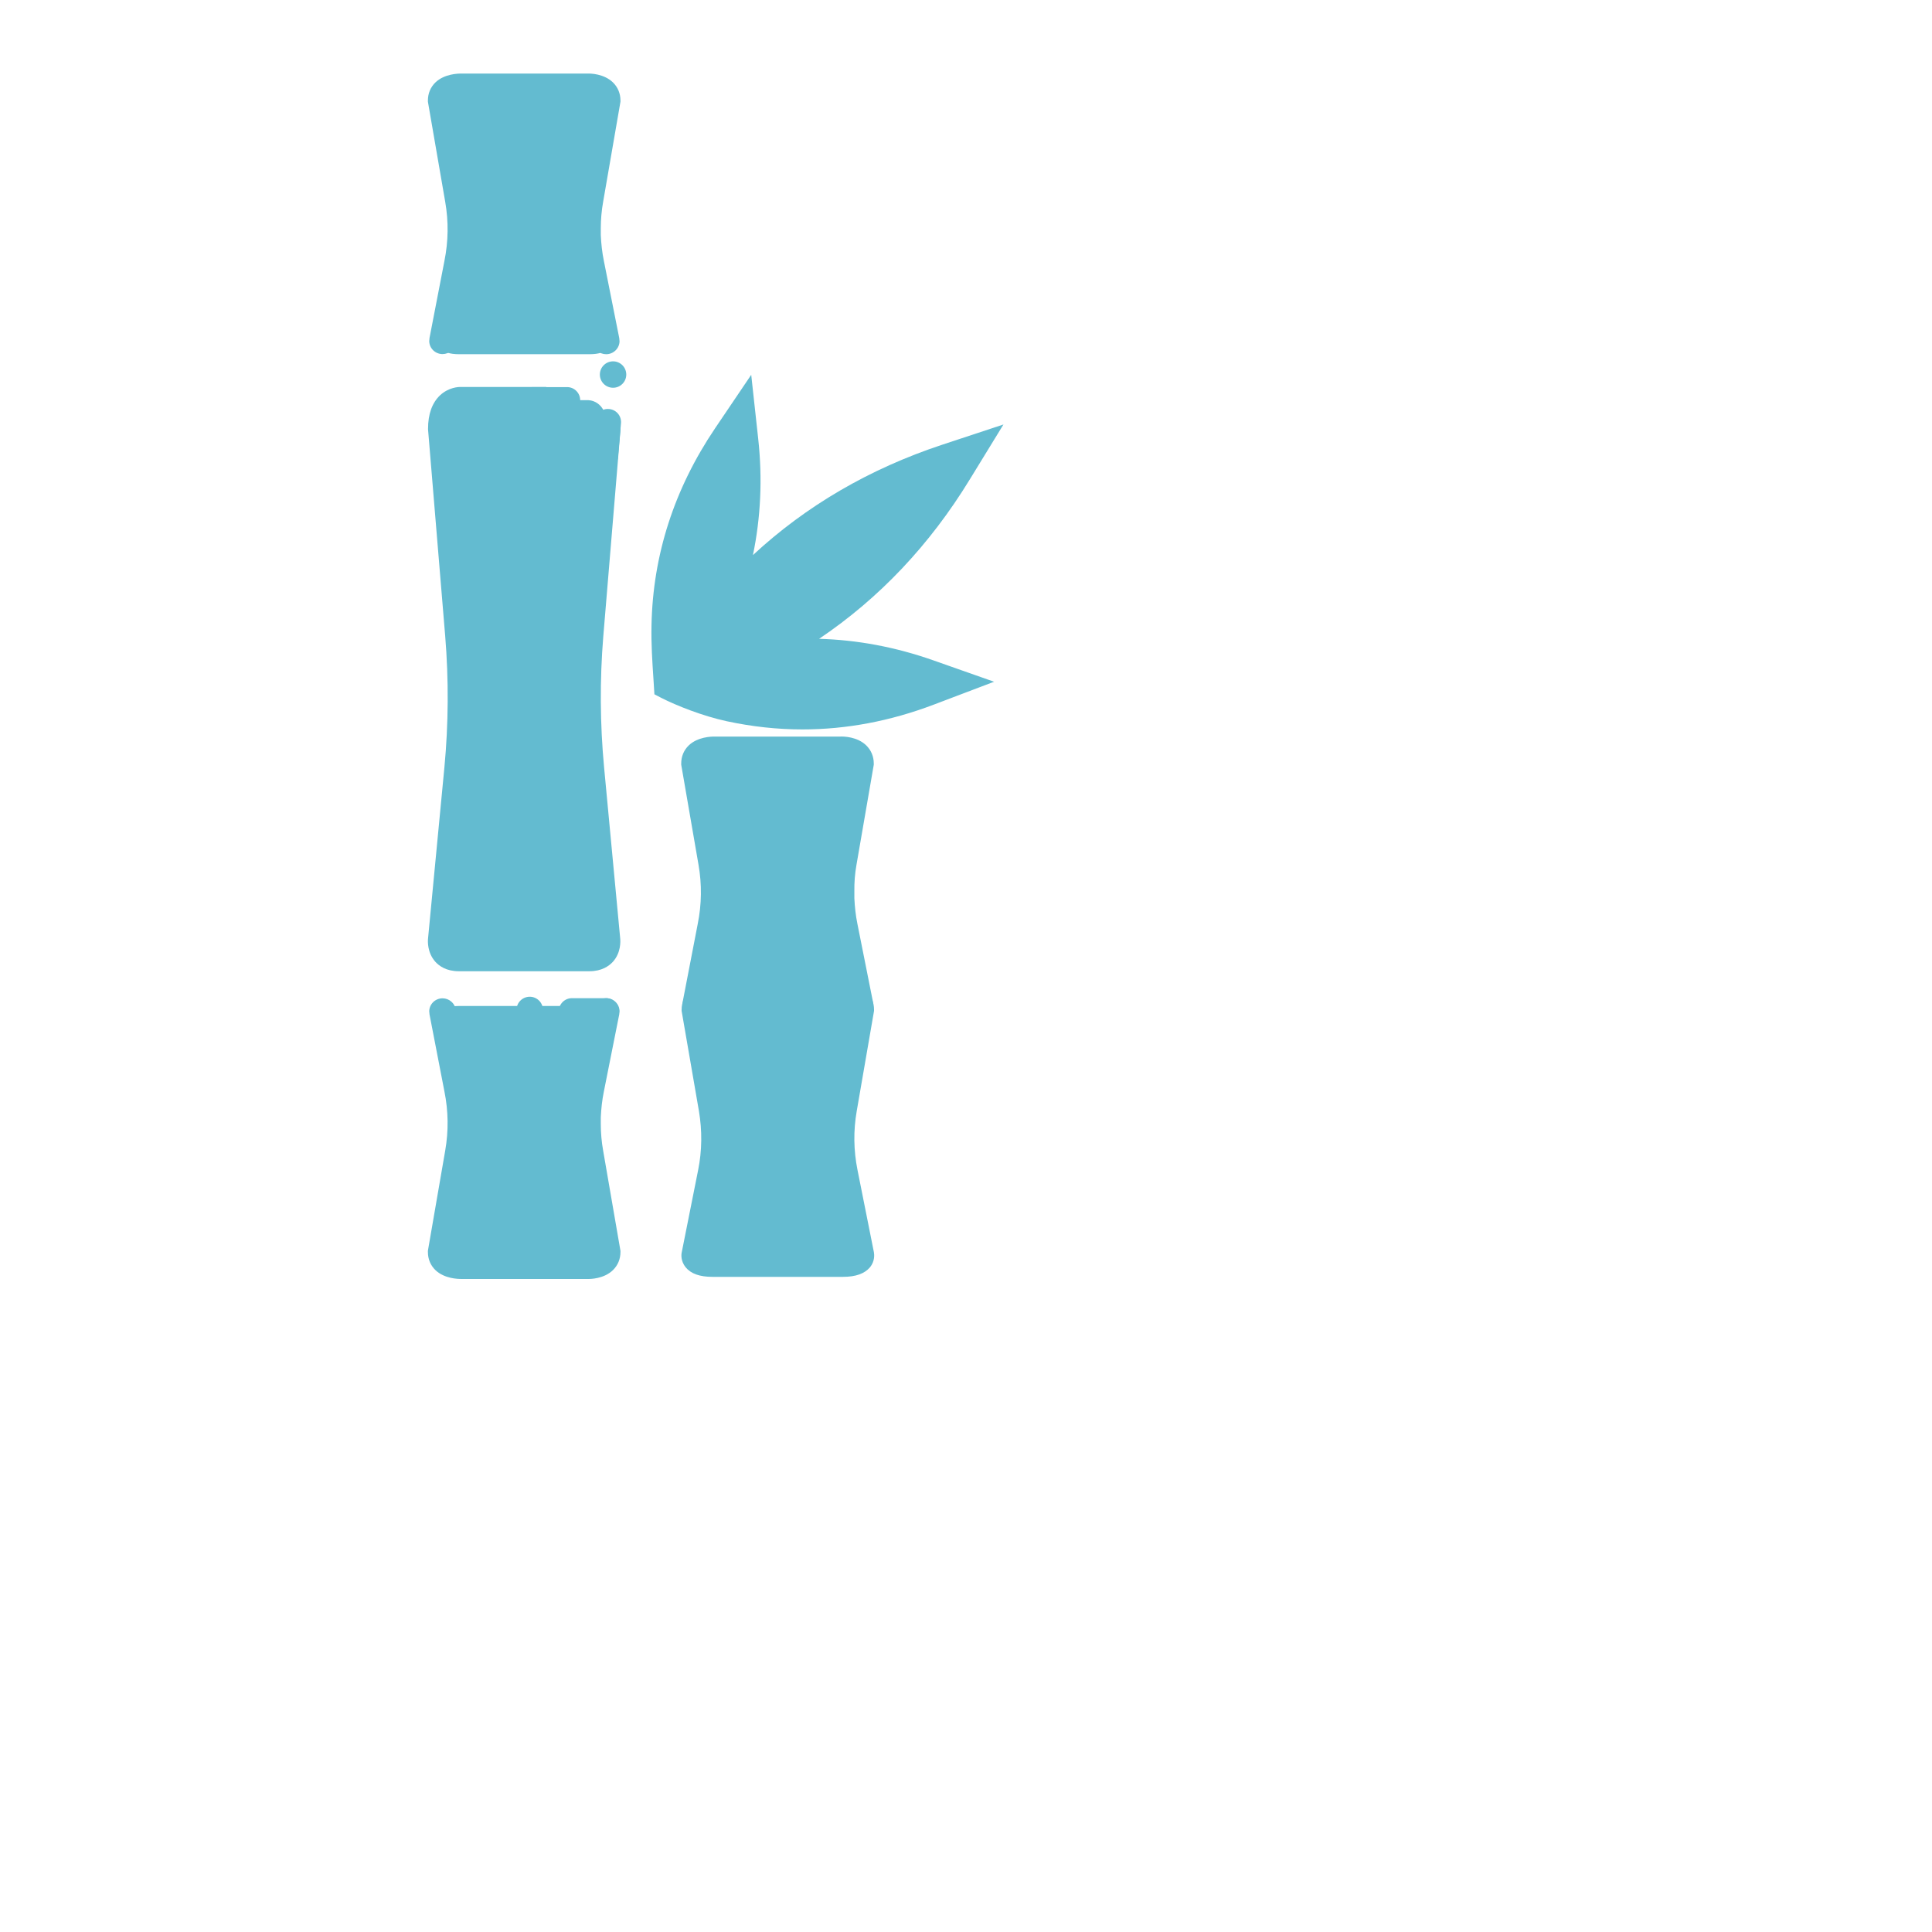
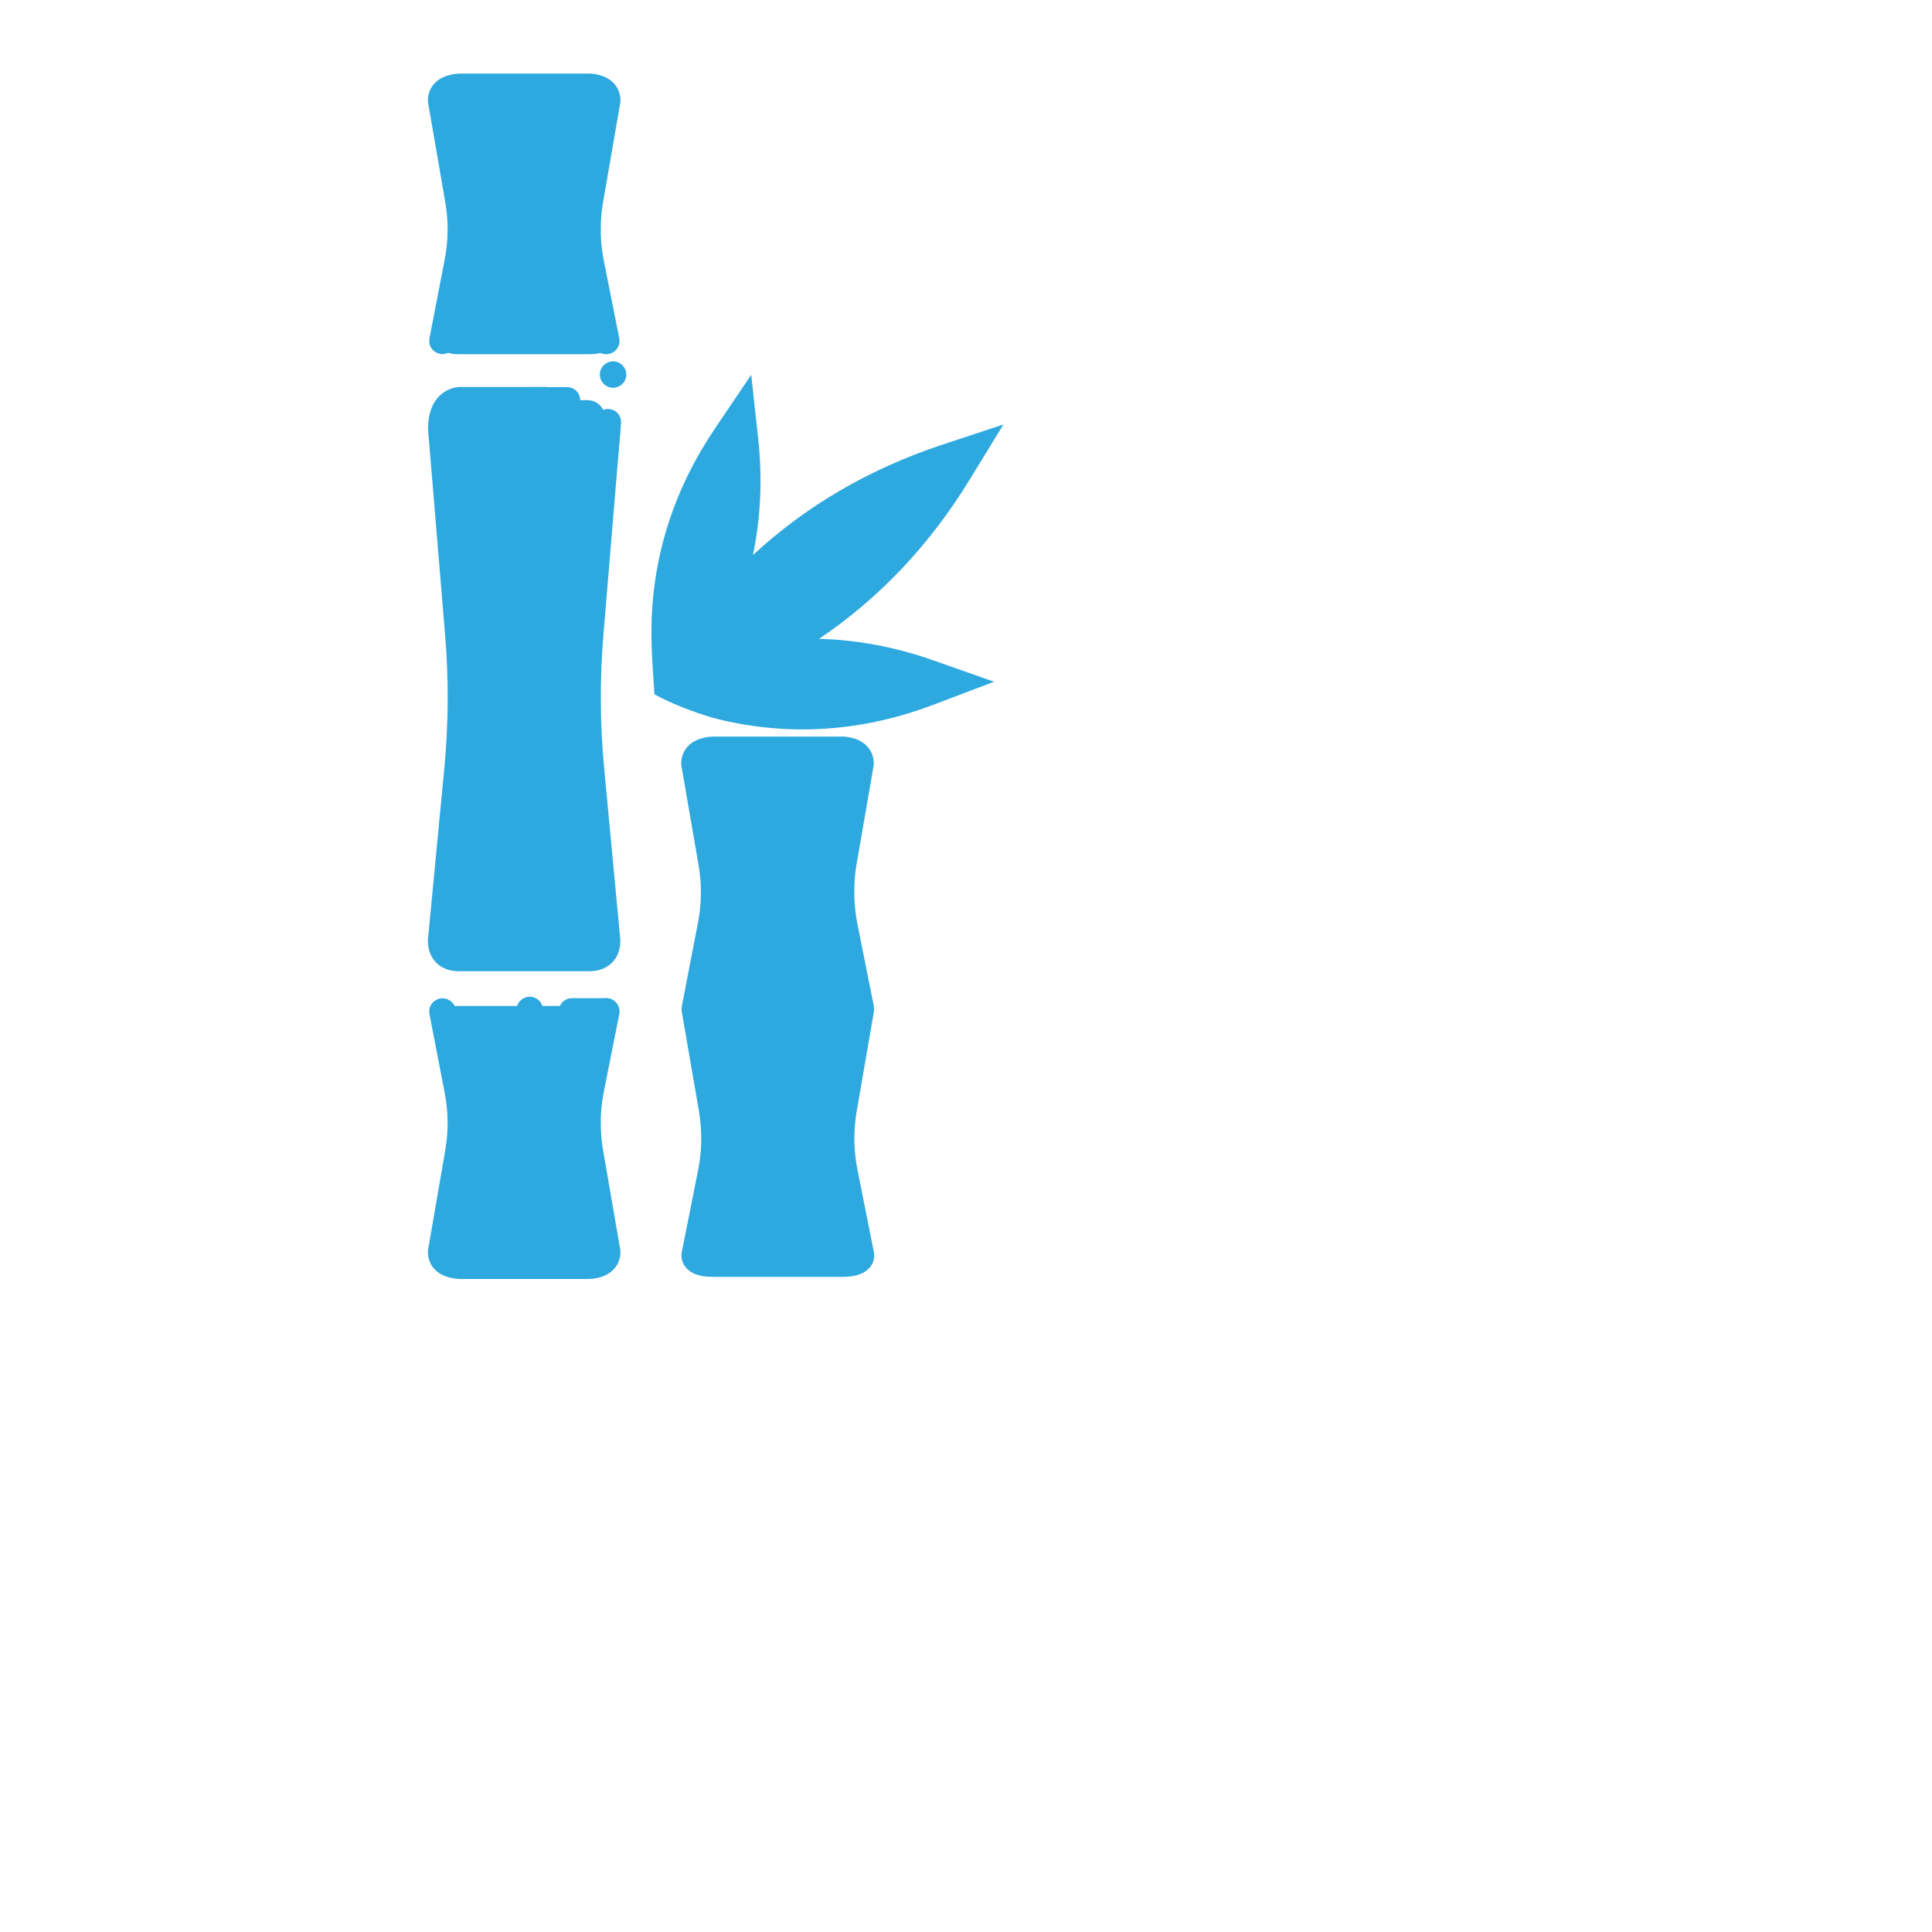
<svg xmlns="http://www.w3.org/2000/svg" viewBox="0 0 1024 1024" version="1.1" width="320" height="320">
  <g style="transform: scale(0.7);transform-origin: center;">
-     <path d="M447.5 199.4c-3.2-16.1-3.4-32.3-0.6-48.4l13-74.9c0-10.9-15-10.4-15-10.4H349.2s-15-0.5-15 10.4l13 74.9c2.8 16.1 2.6 32.4-0.6 48.4l-12.4 62.2s-1.5 6.6 13.5 6.6h98.6c15 0 13.5-6.6 13.5-6.6l-12.3-62.2zM447.5 581.9c-3.2-33.5-3.4-67.4-0.6-101l13-156.2c0-22.6-15-21.7-15-21.7H349.2s-15-0.9-15 21.7l13 156.2c2.8 33.6 2.6 67.5-0.6 101l-12.4 129.7s-1.5 13.8 13.5 13.8h98.6c15 0 13.5-13.8 13.5-13.8l-12.3-129.7z" fill="#63BBD0" />
-     <path d="M549.3 456.2c14.5-38.6 19.4-79.7 14.8-122.7l-2.3-21.4-12 17.8c-29.9 44.1-45.6 92.1-46.5 143.8-0.3 15.2 0.9 30.5 1.9 45.6 11.9 6.1 30.9 13.4 47.4 16.9 50.5 10.9 101 6.9 151.1-12.2l20.1-7.6-20.3-7.1c-41-14.4-81.9-19-122.7-13.8C640.6 464 689 418.1 725.9 357.8l11.2-18.3-20.4 6.7c-67.2 22.4-123.1 59-167.4 110z" fill="#63BBD0" />
-     <path d="M607.6 552.3c-19.1 0-38.2-2.1-57.3-6.2-18.1-3.9-38.1-11.8-49.8-17.8l-5-2.6-0.7-11.2c-0.9-13.4-1.8-27.2-1.5-41 1-53.2 17.2-103.4 48.2-149.3l27.3-40.4 5.3 48.5c3.3 30.2 1.9 59.7-4 88 40.3-37.4 88.4-65.4 143.4-83.6l46.3-15.3-25.5 41.6c-30.3 49.6-68.5 90-114.1 120.7 28.9 0.8 57.8 6.2 86.5 16.3l46 16.2-45.6 17.3c-32.9 12.5-66.2 18.8-99.5 18.8zM514.7 513c10.7 5 25.9 10.6 39.9 13.6 46.6 10.1 93.6 6.8 139.8-9.7-37.4-12.3-75.2-16.1-112.5-11.3l-55 7.1 49-25.8c56.2-29.6 102.7-73 138.1-129-62.6 21.7-115.5 57-157.3 105l-36.4 41.8 19.5-51.9c13.2-35.3 18.2-73 14.8-112.2-26.7 41.2-40.6 86.1-41.5 133.4-0.1 12.8 0.7 26.1 1.6 39zM345.2 258.2c0-0.1 0-0.1 0 0-0.1 0-0.1 0 0 0z" fill="#63BBD0" />
-     <path d="M456.7 152.7L469.8 77v-0.9c0-5.3-2-10.1-5.7-13.7-6.8-6.6-17-6.8-19.5-6.7h-95.4c-2.4 0-12.7 0.2-19.5 6.7-3.7 3.6-5.7 8.3-5.7 13.7v0.9l13.1 75.8c2.6 14.9 2.4 29.9-0.6 44.8L325.2 256v0.2c-0.1 0.6-0.2 2-0.2 2.1 0.1 5.5 4.6 9.8 10.1 9.8 5 0 9.2-3.7 10-8.4 0.1-0.5 1.1-6.4 1.1-6.4l10.3-51.9c3.4-17.3 3.7-34.8 0.7-52.1l-12.6-72.8c1.1-0.4 3-0.8 4.5-0.8h96.2c1.1 0 3.3 0.3 4.5 0.8L437 149.3c-1.4 7.8-2 15.7-2.1 23.6v0.2c0 1.6 0 3.3 0.1 4.9v0.3c0 1.5 0.1 2.9 0.2 4.4 0 0.5 0.1 1.1 0.1 1.6 0.1 1.3 0.2 2.6 0.3 3.8 0.1 0.8 0.2 1.5 0.3 2.3 0.1 0.6 0.2 1.2 0.2 1.8 0.1 0.6 0.1 1.3 0.2 1.9 0.4 2.5 0.8 4.9 1.3 7.4l10.3 51.9s1 5.9 1.1 6.4c0.8 4.8 4.9 8.4 10 8.4 5.5 0 10-4.4 10.1-9.8 0-0.1-0.1-1.5-0.2-2.1v-0.2l-11-55.2-0.7-3.5c-1.3-6.4-2-12.9-2.3-19.4v-1.7-0.9-2.6c0-6.6 0.6-13.4 1.8-20.1z" fill="#63BBD0" />
-     <path d="M447.5 827.2c-3.2 15.3-3.4 30.7-0.6 46l13 71.2c0 10.3-15 9.9-15 9.9H349.2s-15 0.4-15-9.9l13-71.2c2.8-15.3 2.6-30.8-0.6-46L334.3 768s-1.5-6.3 13.5-6.3h98.6c15 0 13.5 6.3 13.5 6.3l-12.4 59.2z" fill="#63BBD0" />
-     <path d="M456.7 871.3l13.1 75.8v0.9c0 5.3-2 10.1-5.7 13.7-6.8 6.6-17 6.8-19.5 6.7h-95.4c-2.4 0-12.7-0.2-19.5-6.7-3.7-3.6-5.7-8.3-5.7-13.7v-1l13.1-75.8c2.6-14.9 2.4-29.9-0.6-44.8L325.2 768v-0.2c-0.1-0.6-0.2-2-0.2-2.1 0.1-5.5 4.6-9.8 10.1-9.8 5 0 9.2 3.7 10 8.4 0.1 0.5 1.1 6.4 1.1 6.4l10.3 51.9c3.4 17.3 3.7 34.8 0.7 52.1l-12.6 72.8c1.1 0.4 3 0.8 4.5 0.8h96.2c1.1 0 3.3-0.3 4.5-0.8L437 874.7c-1.4-7.8-2-15.7-2.1-23.6v-0.2c0-1.6 0-3.3 0.1-4.9v-0.3c0-1.5 0.1-2.9 0.2-4.4 0-0.5 0.1-1.1 0.1-1.6 0.1-1.3 0.2-2.6 0.3-3.8 0.1-0.8 0.2-1.5 0.3-2.3 0.1-0.6 0.2-1.2 0.2-1.8 0.1-0.6 0.1-1.3 0.2-1.9 0.4-2.5 0.8-4.9 1.3-7.4l10.3-51.9s1-5.9 1.1-6.4c0.8-4.8 4.9-8.4 10-8.4 5.5 0 10 4.4 10.1 9.8 0 0.1-0.1 1.5-0.2 2.1v0.2l-11 55.2-0.7 3.5c-1.3 6.4-2 12.9-2.3 19.4v5.2c0 6.6 0.6 13.4 1.8 20.1z" fill="#63BBD0" />
-     <path d="M639.3 701.5c-3.2-16.1-3.4-32.3-0.6-48.4l13-74.9c0-10.9-15-10.4-15-10.4h-95.6s-15-0.5-15 10.4l13 74.9c2.8 16.1 2.6 32.4-0.6 48.4l-12.4 62.2s-1.5 6.6 13.5 6.6h98.6c15 0 13.5-6.6 13.5-6.6l-12.4-62.2z" fill="#63BBD0" />
-     <path d="M648.5 654.8l13.1-75.8v-0.9c0-5.3-2-10.1-5.7-13.7-6.8-6.6-17-6.8-19.5-6.7H541c-2.4 0-12.7 0.2-19.5 6.7-3.7 3.6-5.7 8.3-5.7 13.7v0.9l13.1 75.8c2.6 14.9 2.4 29.9-0.6 44.8L517 758.1v0.2c-0.1 0.6-0.2 2-0.2 2.1 0.1 5.5 4.6 9.8 10.1 9.8 5 0 9.2-3.7 10-8.4 0.1-0.5 1.1-6.4 1.1-6.4l10.3-51.9c3.4-17.3 3.7-34.8 0.7-52.1l-12.6-72.8c1.1-0.4 3-0.8 4.5-0.8h96.2c1.1 0 3.3 0.3 4.5 0.8L629 651.4c-1.4 7.8-2 15.7-2.1 23.6v0.2c0 1.6 0 3.3 0.1 4.9v0.3c0 1.5 0.1 2.9 0.2 4.4 0 0.5 0.1 1.1 0.1 1.6 0.1 1.3 0.2 2.6 0.3 3.8 0.1 0.8 0.2 1.5 0.3 2.3 0.1 0.6 0.2 1.2 0.2 1.8 0.1 0.6 0.1 1.3 0.2 1.9 0.4 2.5 0.8 4.9 1.3 7.4l10.3 51.9s1 5.9 1.1 6.4c0.8 4.8 4.9 8.4 10 8.4 5.5 0 10-4.4 10.1-9.8 0-0.1-0.1-1.5-0.2-2.1v-0.2l-11-55.2-0.7-3.5c-1.3-6.4-2-12.9-2.3-19.4v-1.7-0.9-2.6c-0.1-6.7 0.4-13.4 1.6-20.1z" fill="#63BBD0" />
-     <path d="M464.2 283.6m-10 0a10 10 0 1 0 20 0 10 10 0 1 0-20 0Z" fill="#63BBD0" />
-     <path d="M401.1 764.7m-10 0a10 10 0 1 0 20 0 10 10 0 1 0-20 0Z" fill="#63BBD0" />
-     <path d="M457.4 581c-3.1-32.9-3.3-66.3-0.6-99.2l13-156.2v-0.8-1h-20v0.6l-13 155.7c-2.8 34.1-2.6 68.7 0.6 102.8l12.4 129.6v-0.2 0.2c0 0.8-0.2 1.9-0.5 2.2-0.1 0.1-1 0.6-3 0.6h-98.7c-2 0-2.8-0.4-3-0.6-0.3-0.3-0.6-1.5-0.5-2.3l12.4-129.6c3.3-34.1 3.5-68.6 0.6-102.8l-13-155.7c0.1-6.8 1.8-11.1 4.7-11.3h64.8v-20h-64.3c-2.3-0.1-9.6 0.3-16.1 6.3-6 5.7-9.1 14.2-9.1 25.4v0.4l13 156.6c2.7 32.9 2.5 66.3-0.6 99.2l-12.4 129.7c-0.2 1.9-0.7 10.6 5.5 17.6 3 3.3 8.4 7.2 17.9 7.2h98.7c9.4 0 14.9-3.9 17.9-7.2 6.2-6.9 5.7-15.7 5.5-17.6L457.4 581z" fill="#63BBD0" />
-     <path d="M429.4 313h-25.9c-5.5 0-9.9-4.5-9.9-9.9v-0.1c0-5.5 4.5-9.9 9.9-9.9h25.9c5.5 0 9.9 4.5 9.9 9.9v0.1c0.1 5.4-4.4 9.9-9.9 9.9zM458.9 775.7H433c-5.5 0-9.9-4.5-9.9-9.9v-0.1c0-5.5 4.5-9.9 9.9-9.9h25.9c5.5 0 9.9 4.5 9.9 9.9v0.1c0.1 5.5-4.4 9.9-9.9 9.9zM470.2 320.5l-2.3 25.8c-0.5 5.4-5.3 9.5-10.8 9h-0.1c-5.4-0.5-9.5-5.3-9-10.8l2.3-25.8c0.5-5.4 5.3-9.5 10.8-9h0.1c5.5 0.5 9.5 5.3 9 10.8z" fill="#63BBD0" />
-     <path d="M639.3 888c-3.2-16.1-3.4-32.3-0.6-48.4l13-74.9c0-10.9-15-10.4-15-10.4h-95.6s-15-0.5-15 10.4l13 74.9c2.8 16.1 2.6 32.4-0.6 48.4l-12.4 62.2s-1.5 6.6 13.5 6.6h98.6c15 0 13.5-6.6 13.5-6.6L639.3 888z" fill="#63BBD0" />
-     <path d="M638.2 966.8h-98.7c-9.8 0-16.4-2.4-20.4-7.3-3.7-4.7-3.3-9.5-2.9-11.3l12.4-62.2c3-14.8 3.1-29.9 0.6-44.8l-13.1-75.8v-0.9c0-5.3 2-10.1 5.6-13.7 6.8-6.6 17-6.8 19.5-6.8h95.4c2.4 0 12.7 0.2 19.5 6.8 3.7 3.6 5.7 8.3 5.7 13.7v0.9l-13.1 75.8c-2.6 14.9-2.4 29.9 0.6 44.8l12.4 62.2c0.3 1.7 0.8 6.6-2.9 11.3-4.2 4.9-10.8 7.3-20.6 7.3z m-101.3-20.1c0.7 0.1 1.6 0.1 2.6 0.1h98.7c1 0 1.9 0 2.6-0.1l-11.3-56.8c-3.4-17.3-3.7-34.8-0.7-52.1l12.6-72.8c-1.2-0.5-3.4-0.8-4.5-0.8h-96.2c-1.4 0-3.4 0.3-4.5 0.8l12.6 72.8c3 17.3 2.8 34.8-0.7 52.1l-11.2 56.8z" fill="#63BBD0" />
-     <path d="M372.5 355c-5.5 0-10-4.5-10-10s4.5-10 10-10 10 4.5 10 10-4.5 10-10 10zM372.5 445.5c-5.5 0-10-4.5-10-10v-57c0-5.5 4.5-10 10-10s10 4.5 10 10v57c0 5.5-4.5 10-10 10z" fill="#63BBD0" />
+     <path d="M447.5 199.4c-3.2-16.1-3.4-32.3-0.6-48.4l13-74.9c0-10.9-15-10.4-15-10.4H349.2s-15-0.5-15 10.4l13 74.9c2.8 16.1 2.6 32.4-0.6 48.4l-12.4 62.2s-1.5 6.6 13.5 6.6h98.6c15 0 13.5-6.6 13.5-6.6l-12.3-62.2zM447.5 581.9c-3.2-33.5-3.4-67.4-0.6-101l13-156.2c0-22.6-15-21.7-15-21.7H349.2s-15-0.9-15 21.7l13 156.2c2.8 33.6 2.6 67.5-0.6 101l-12.4 129.7s-1.5 13.8 13.5 13.8h98.6c15 0 13.5-13.8 13.5-13.8l-12.3-129.7z" fill="#2ea9df" />
+     <path d="M549.3 456.2c14.5-38.6 19.4-79.7 14.8-122.7l-2.3-21.4-12 17.8c-29.9 44.1-45.6 92.1-46.5 143.8-0.3 15.2 0.9 30.5 1.9 45.6 11.9 6.1 30.9 13.4 47.4 16.9 50.5 10.9 101 6.9 151.1-12.2l20.1-7.6-20.3-7.1c-41-14.4-81.9-19-122.7-13.8C640.6 464 689 418.1 725.9 357.8l11.2-18.3-20.4 6.7c-67.2 22.4-123.1 59-167.4 110z" fill="#2ea9df" />
+     <path d="M607.6 552.3c-19.1 0-38.2-2.1-57.3-6.2-18.1-3.9-38.1-11.8-49.8-17.8l-5-2.6-0.7-11.2c-0.9-13.4-1.8-27.2-1.5-41 1-53.2 17.2-103.4 48.2-149.3l27.3-40.4 5.3 48.5c3.3 30.2 1.9 59.7-4 88 40.3-37.4 88.4-65.4 143.4-83.6l46.3-15.3-25.5 41.6c-30.3 49.6-68.5 90-114.1 120.7 28.9 0.8 57.8 6.2 86.5 16.3l46 16.2-45.6 17.3c-32.9 12.5-66.2 18.8-99.5 18.8zM514.7 513c10.7 5 25.9 10.6 39.9 13.6 46.6 10.1 93.6 6.8 139.8-9.7-37.4-12.3-75.2-16.1-112.5-11.3l-55 7.1 49-25.8c56.2-29.6 102.7-73 138.1-129-62.6 21.7-115.5 57-157.3 105l-36.4 41.8 19.5-51.9c13.2-35.3 18.2-73 14.8-112.2-26.7 41.2-40.6 86.1-41.5 133.4-0.1 12.8 0.7 26.1 1.6 39zM345.2 258.2c0-0.1 0-0.1 0 0-0.1 0-0.1 0 0 0z" fill="#2ea9df" />
+     <path d="M456.7 152.7L469.8 77v-0.9c0-5.3-2-10.1-5.7-13.7-6.8-6.6-17-6.8-19.5-6.7h-95.4c-2.4 0-12.7 0.2-19.5 6.7-3.7 3.6-5.7 8.3-5.7 13.7v0.9l13.1 75.8c2.6 14.9 2.4 29.9-0.6 44.8L325.2 256v0.2c-0.1 0.6-0.2 2-0.2 2.1 0.1 5.5 4.6 9.8 10.1 9.8 5 0 9.2-3.7 10-8.4 0.1-0.5 1.1-6.4 1.1-6.4l10.3-51.9c3.4-17.3 3.7-34.8 0.7-52.1l-12.6-72.8c1.1-0.4 3-0.8 4.5-0.8h96.2c1.1 0 3.3 0.3 4.5 0.8L437 149.3c-1.4 7.8-2 15.7-2.1 23.6v0.2c0 1.6 0 3.3 0.1 4.9v0.3c0 1.5 0.1 2.9 0.2 4.4 0 0.5 0.1 1.1 0.1 1.6 0.1 1.3 0.2 2.6 0.3 3.8 0.1 0.8 0.2 1.5 0.3 2.3 0.1 0.6 0.2 1.2 0.2 1.8 0.1 0.6 0.1 1.3 0.2 1.9 0.4 2.5 0.8 4.9 1.3 7.4l10.3 51.9s1 5.9 1.1 6.4c0.8 4.8 4.9 8.4 10 8.4 5.5 0 10-4.4 10.1-9.8 0-0.1-0.1-1.5-0.2-2.1v-0.2l-11-55.2-0.7-3.5c-1.3-6.4-2-12.9-2.3-19.4v-1.7-0.9-2.6c0-6.6 0.6-13.4 1.8-20.1z" fill="#2ea9df" />
+     <path d="M447.5 827.2c-3.2 15.3-3.4 30.7-0.6 46l13 71.2c0 10.3-15 9.9-15 9.9H349.2s-15 0.4-15-9.9l13-71.2c2.8-15.3 2.6-30.8-0.6-46L334.3 768s-1.5-6.3 13.5-6.3h98.6c15 0 13.5 6.3 13.5 6.3l-12.4 59.2z" fill="#2ea9df" />
+     <path d="M456.7 871.3l13.1 75.8v0.9c0 5.3-2 10.1-5.7 13.7-6.8 6.6-17 6.8-19.5 6.7h-95.4c-2.4 0-12.7-0.2-19.5-6.7-3.7-3.6-5.7-8.3-5.7-13.7v-1l13.1-75.8c2.6-14.9 2.4-29.9-0.6-44.8L325.2 768v-0.2c-0.1-0.6-0.2-2-0.2-2.1 0.1-5.5 4.6-9.8 10.1-9.8 5 0 9.2 3.7 10 8.4 0.1 0.5 1.1 6.4 1.1 6.4l10.3 51.9c3.4 17.3 3.7 34.8 0.7 52.1l-12.6 72.8c1.1 0.4 3 0.8 4.5 0.8h96.2c1.1 0 3.3-0.3 4.5-0.8L437 874.7c-1.4-7.8-2-15.7-2.1-23.6v-0.2c0-1.6 0-3.3 0.1-4.9v-0.3c0-1.5 0.1-2.9 0.2-4.4 0-0.5 0.1-1.1 0.1-1.6 0.1-1.3 0.2-2.6 0.3-3.8 0.1-0.8 0.2-1.5 0.3-2.3 0.1-0.6 0.2-1.2 0.2-1.8 0.1-0.6 0.1-1.3 0.2-1.9 0.4-2.5 0.8-4.9 1.3-7.4l10.3-51.9s1-5.9 1.1-6.4c0.8-4.8 4.9-8.4 10-8.4 5.5 0 10 4.4 10.1 9.8 0 0.1-0.1 1.5-0.2 2.1v0.2l-11 55.2-0.7 3.5c-1.3 6.4-2 12.9-2.3 19.4v5.2c0 6.6 0.6 13.4 1.8 20.1z" fill="#2ea9df" />
+     <path d="M639.3 701.5c-3.2-16.1-3.4-32.3-0.6-48.4l13-74.9c0-10.9-15-10.4-15-10.4h-95.6s-15-0.5-15 10.4l13 74.9c2.8 16.1 2.6 32.4-0.6 48.4l-12.4 62.2s-1.5 6.6 13.5 6.6h98.6c15 0 13.5-6.6 13.5-6.6l-12.4-62.2z" fill="#2ea9df" />
+     <path d="M648.5 654.8l13.1-75.8v-0.9c0-5.3-2-10.1-5.7-13.7-6.8-6.6-17-6.8-19.5-6.7H541c-2.4 0-12.7 0.2-19.5 6.7-3.7 3.6-5.7 8.3-5.7 13.7v0.9l13.1 75.8c2.6 14.9 2.4 29.9-0.6 44.8L517 758.1v0.2c-0.1 0.6-0.2 2-0.2 2.1 0.1 5.5 4.6 9.8 10.1 9.8 5 0 9.2-3.7 10-8.4 0.1-0.5 1.1-6.4 1.1-6.4l10.3-51.9c3.4-17.3 3.7-34.8 0.7-52.1l-12.6-72.8c1.1-0.4 3-0.8 4.5-0.8h96.2c1.1 0 3.3 0.3 4.5 0.8L629 651.4c-1.4 7.8-2 15.7-2.1 23.6v0.2c0 1.6 0 3.3 0.1 4.9v0.3c0 1.5 0.1 2.9 0.2 4.4 0 0.5 0.1 1.1 0.1 1.6 0.1 1.3 0.2 2.6 0.3 3.8 0.1 0.8 0.2 1.5 0.3 2.3 0.1 0.6 0.2 1.2 0.2 1.8 0.1 0.6 0.1 1.3 0.2 1.9 0.4 2.5 0.8 4.9 1.3 7.4l10.3 51.9s1 5.9 1.1 6.4c0.8 4.8 4.9 8.4 10 8.4 5.5 0 10-4.4 10.1-9.8 0-0.1-0.1-1.5-0.2-2.1v-0.2l-11-55.2-0.7-3.5c-1.3-6.4-2-12.9-2.3-19.4v-1.7-0.9-2.6c-0.1-6.7 0.4-13.4 1.6-20.1z" fill="#2ea9df" />
+     <path d="M464.2 283.6m-10 0a10 10 0 1 0 20 0 10 10 0 1 0-20 0Z" fill="#2ea9df" />
+     <path d="M401.1 764.7m-10 0a10 10 0 1 0 20 0 10 10 0 1 0-20 0Z" fill="#2ea9df" />
+     <path d="M457.4 581c-3.1-32.9-3.3-66.3-0.6-99.2l13-156.2v-0.8-1h-20v0.6l-13 155.7c-2.8 34.1-2.6 68.7 0.6 102.8l12.4 129.6v-0.2 0.2c0 0.8-0.2 1.9-0.5 2.2-0.1 0.1-1 0.6-3 0.6h-98.7c-2 0-2.8-0.4-3-0.6-0.3-0.3-0.6-1.5-0.5-2.3l12.4-129.6c3.3-34.1 3.5-68.6 0.6-102.8l-13-155.7c0.1-6.8 1.8-11.1 4.7-11.3h64.8v-20h-64.3c-2.3-0.1-9.6 0.3-16.1 6.3-6 5.7-9.1 14.2-9.1 25.4v0.4l13 156.6c2.7 32.9 2.5 66.3-0.6 99.2l-12.4 129.7c-0.2 1.9-0.7 10.6 5.5 17.6 3 3.3 8.4 7.2 17.9 7.2h98.7c9.4 0 14.9-3.9 17.9-7.2 6.2-6.9 5.7-15.7 5.5-17.6L457.4 581z" fill="#2ea9df" />
+     <path d="M429.4 313h-25.9c-5.5 0-9.9-4.5-9.9-9.9v-0.1c0-5.5 4.5-9.9 9.9-9.9h25.9c5.5 0 9.9 4.5 9.9 9.9v0.1c0.1 5.4-4.4 9.9-9.9 9.9zM458.9 775.7H433c-5.5 0-9.9-4.5-9.9-9.9v-0.1c0-5.5 4.5-9.9 9.9-9.9h25.9c5.5 0 9.9 4.5 9.9 9.9v0.1c0.1 5.5-4.4 9.9-9.9 9.9zM470.2 320.5l-2.3 25.8c-0.5 5.4-5.3 9.5-10.8 9h-0.1c-5.4-0.5-9.5-5.3-9-10.8l2.3-25.8c0.5-5.4 5.3-9.5 10.8-9h0.1c5.5 0.5 9.5 5.3 9 10.8z" fill="#2ea9df" />
+     <path d="M639.3 888c-3.2-16.1-3.4-32.3-0.6-48.4l13-74.9c0-10.9-15-10.4-15-10.4h-95.6s-15-0.5-15 10.4l13 74.9c2.8 16.1 2.6 32.4-0.6 48.4l-12.4 62.2s-1.5 6.6 13.5 6.6h98.6c15 0 13.5-6.6 13.5-6.6L639.3 888z" fill="#2ea9df" />
+     <path d="M638.2 966.8h-98.7c-9.8 0-16.4-2.4-20.4-7.3-3.7-4.7-3.3-9.5-2.9-11.3l12.4-62.2c3-14.8 3.1-29.9 0.6-44.8l-13.1-75.8v-0.9c0-5.3 2-10.1 5.6-13.7 6.8-6.6 17-6.8 19.5-6.8h95.4c2.4 0 12.7 0.2 19.5 6.8 3.7 3.6 5.7 8.3 5.7 13.7v0.9l-13.1 75.8c-2.6 14.9-2.4 29.9 0.6 44.8l12.4 62.2c0.3 1.7 0.8 6.6-2.9 11.3-4.2 4.9-10.8 7.3-20.6 7.3z m-101.3-20.1c0.7 0.1 1.6 0.1 2.6 0.1h98.7c1 0 1.9 0 2.6-0.1l-11.3-56.8c-3.4-17.3-3.7-34.8-0.7-52.1l12.6-72.8c-1.2-0.5-3.4-0.8-4.5-0.8h-96.2c-1.4 0-3.4 0.3-4.5 0.8l12.6 72.8c3 17.3 2.8 34.8-0.7 52.1l-11.2 56.8z" fill="#2ea9df" />
+     <path d="M372.5 355c-5.5 0-10-4.5-10-10s4.5-10 10-10 10 4.5 10 10-4.5 10-10 10zM372.5 445.5c-5.5 0-10-4.5-10-10v-57c0-5.5 4.5-10 10-10s10 4.5 10 10v57c0 5.5-4.5 10-10 10z" fill="#2ea9df" />
  </g>
</svg>
